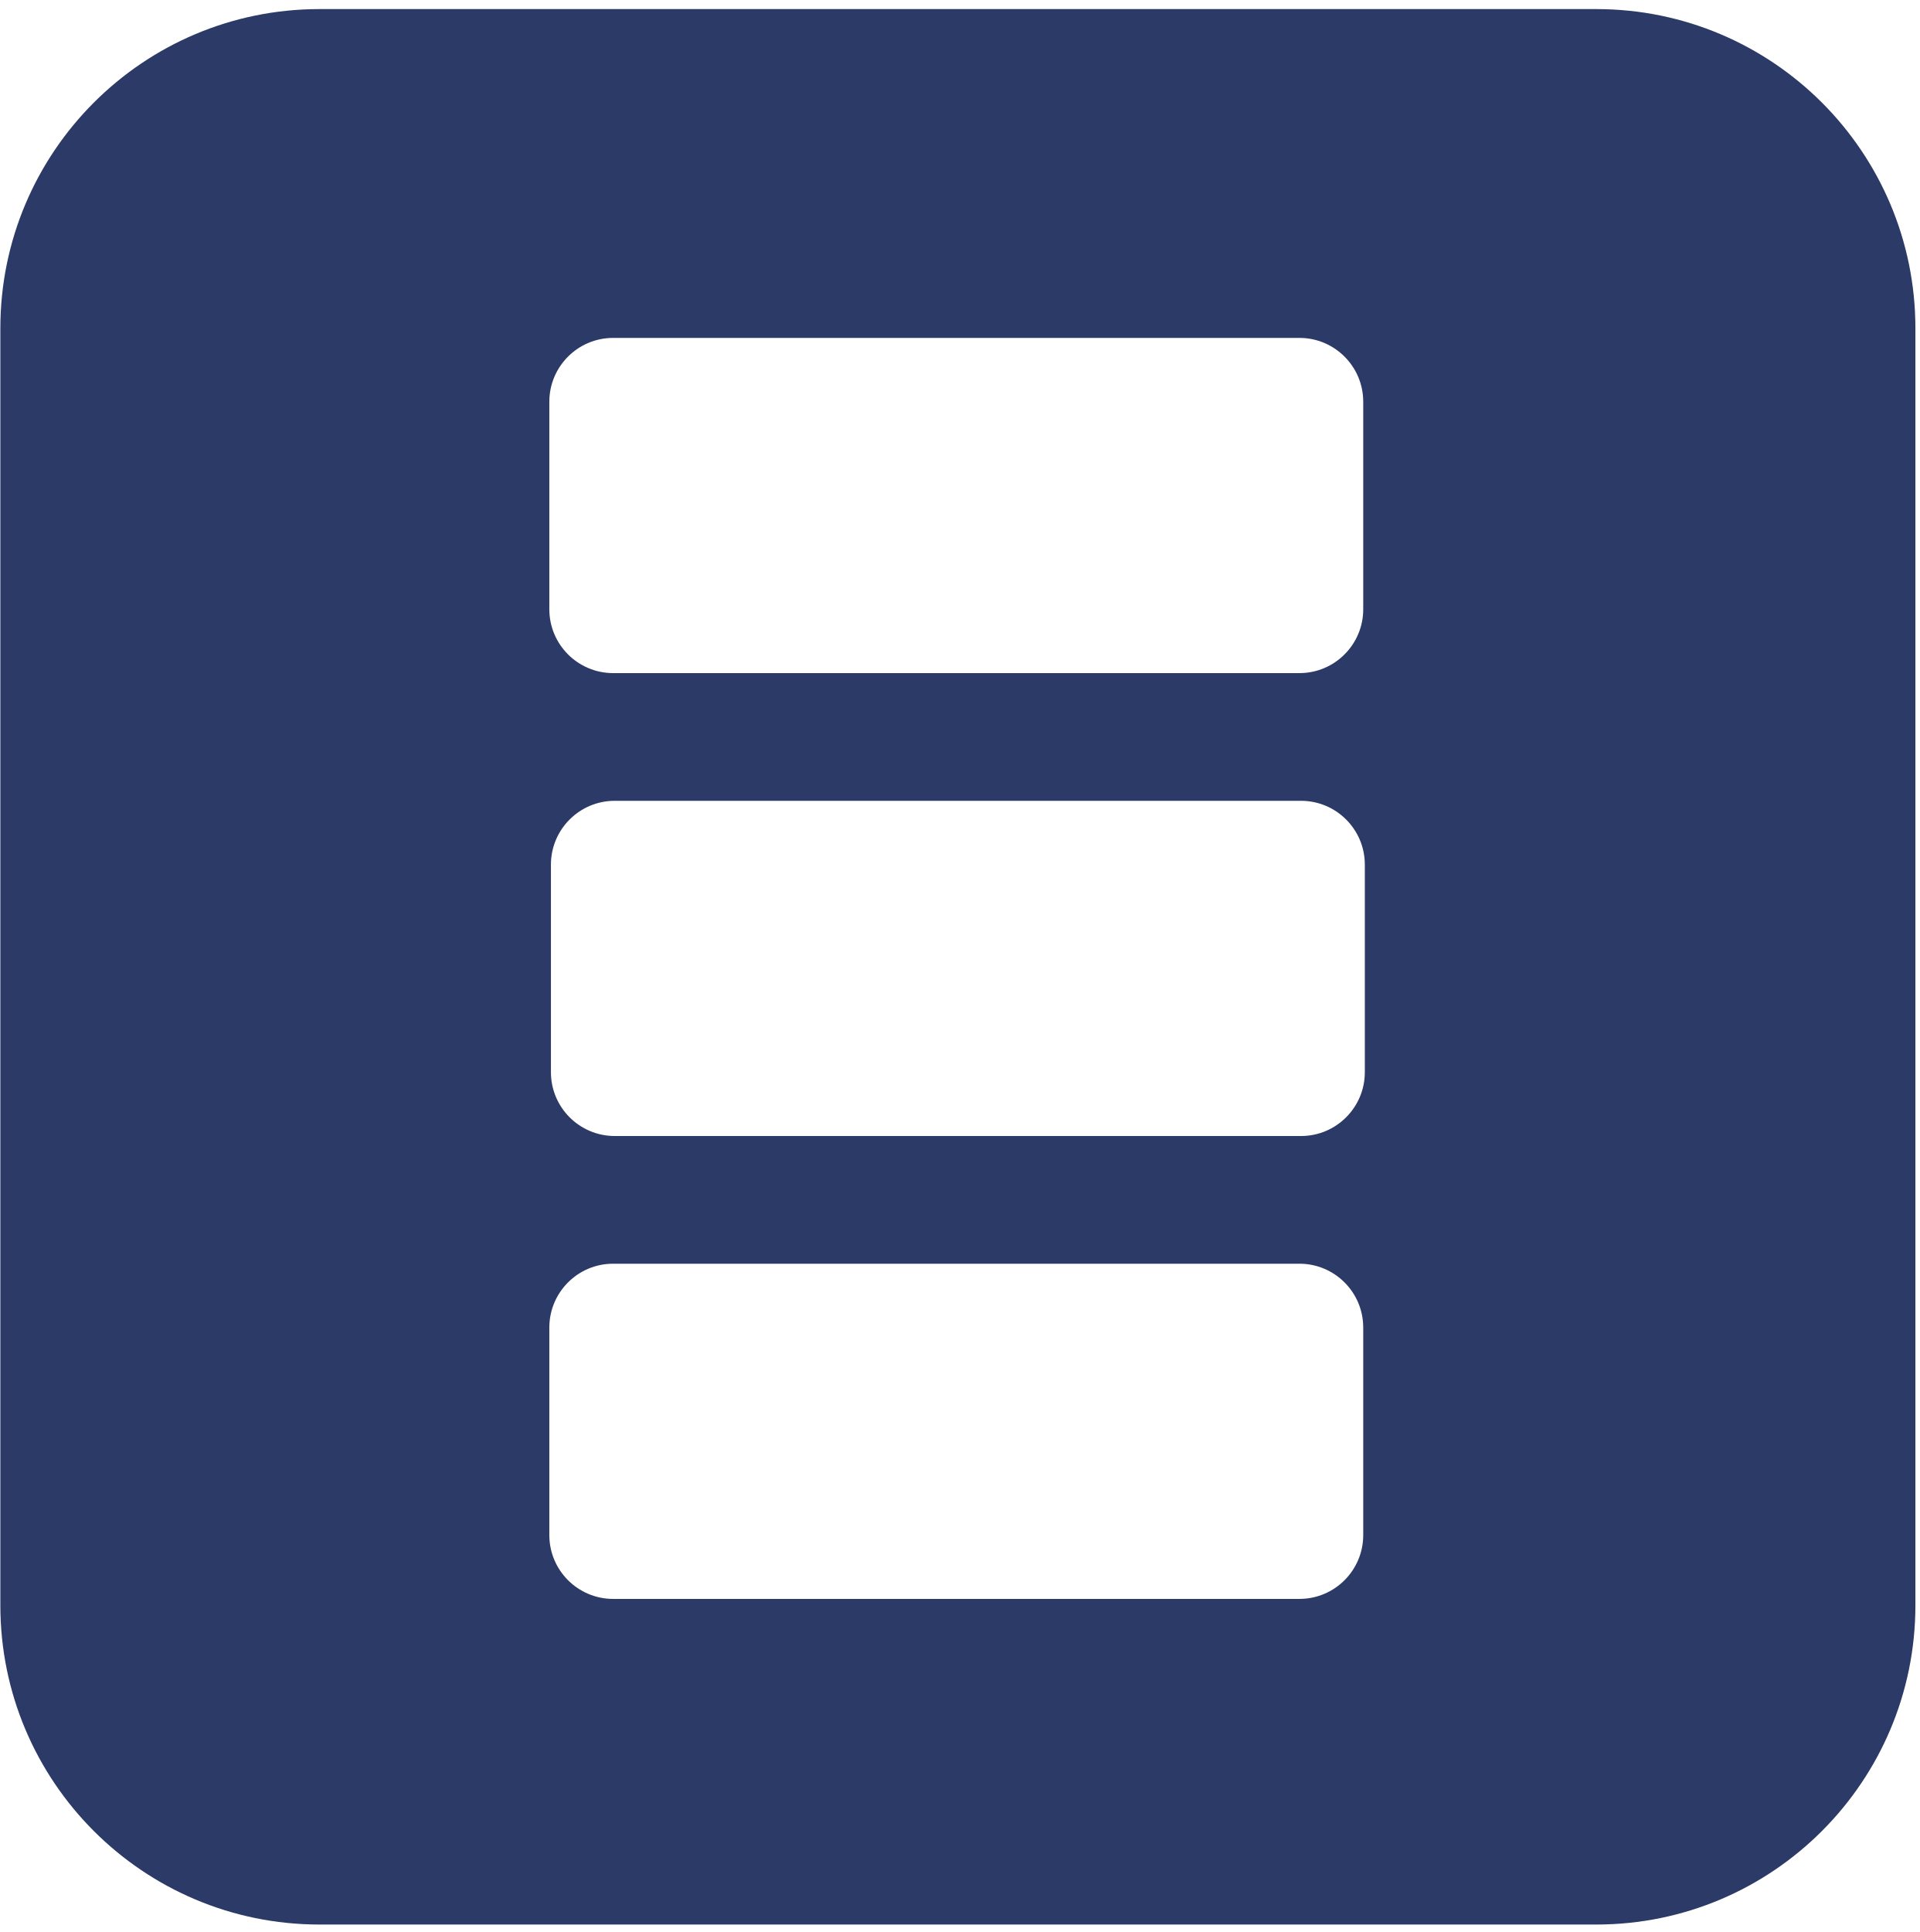
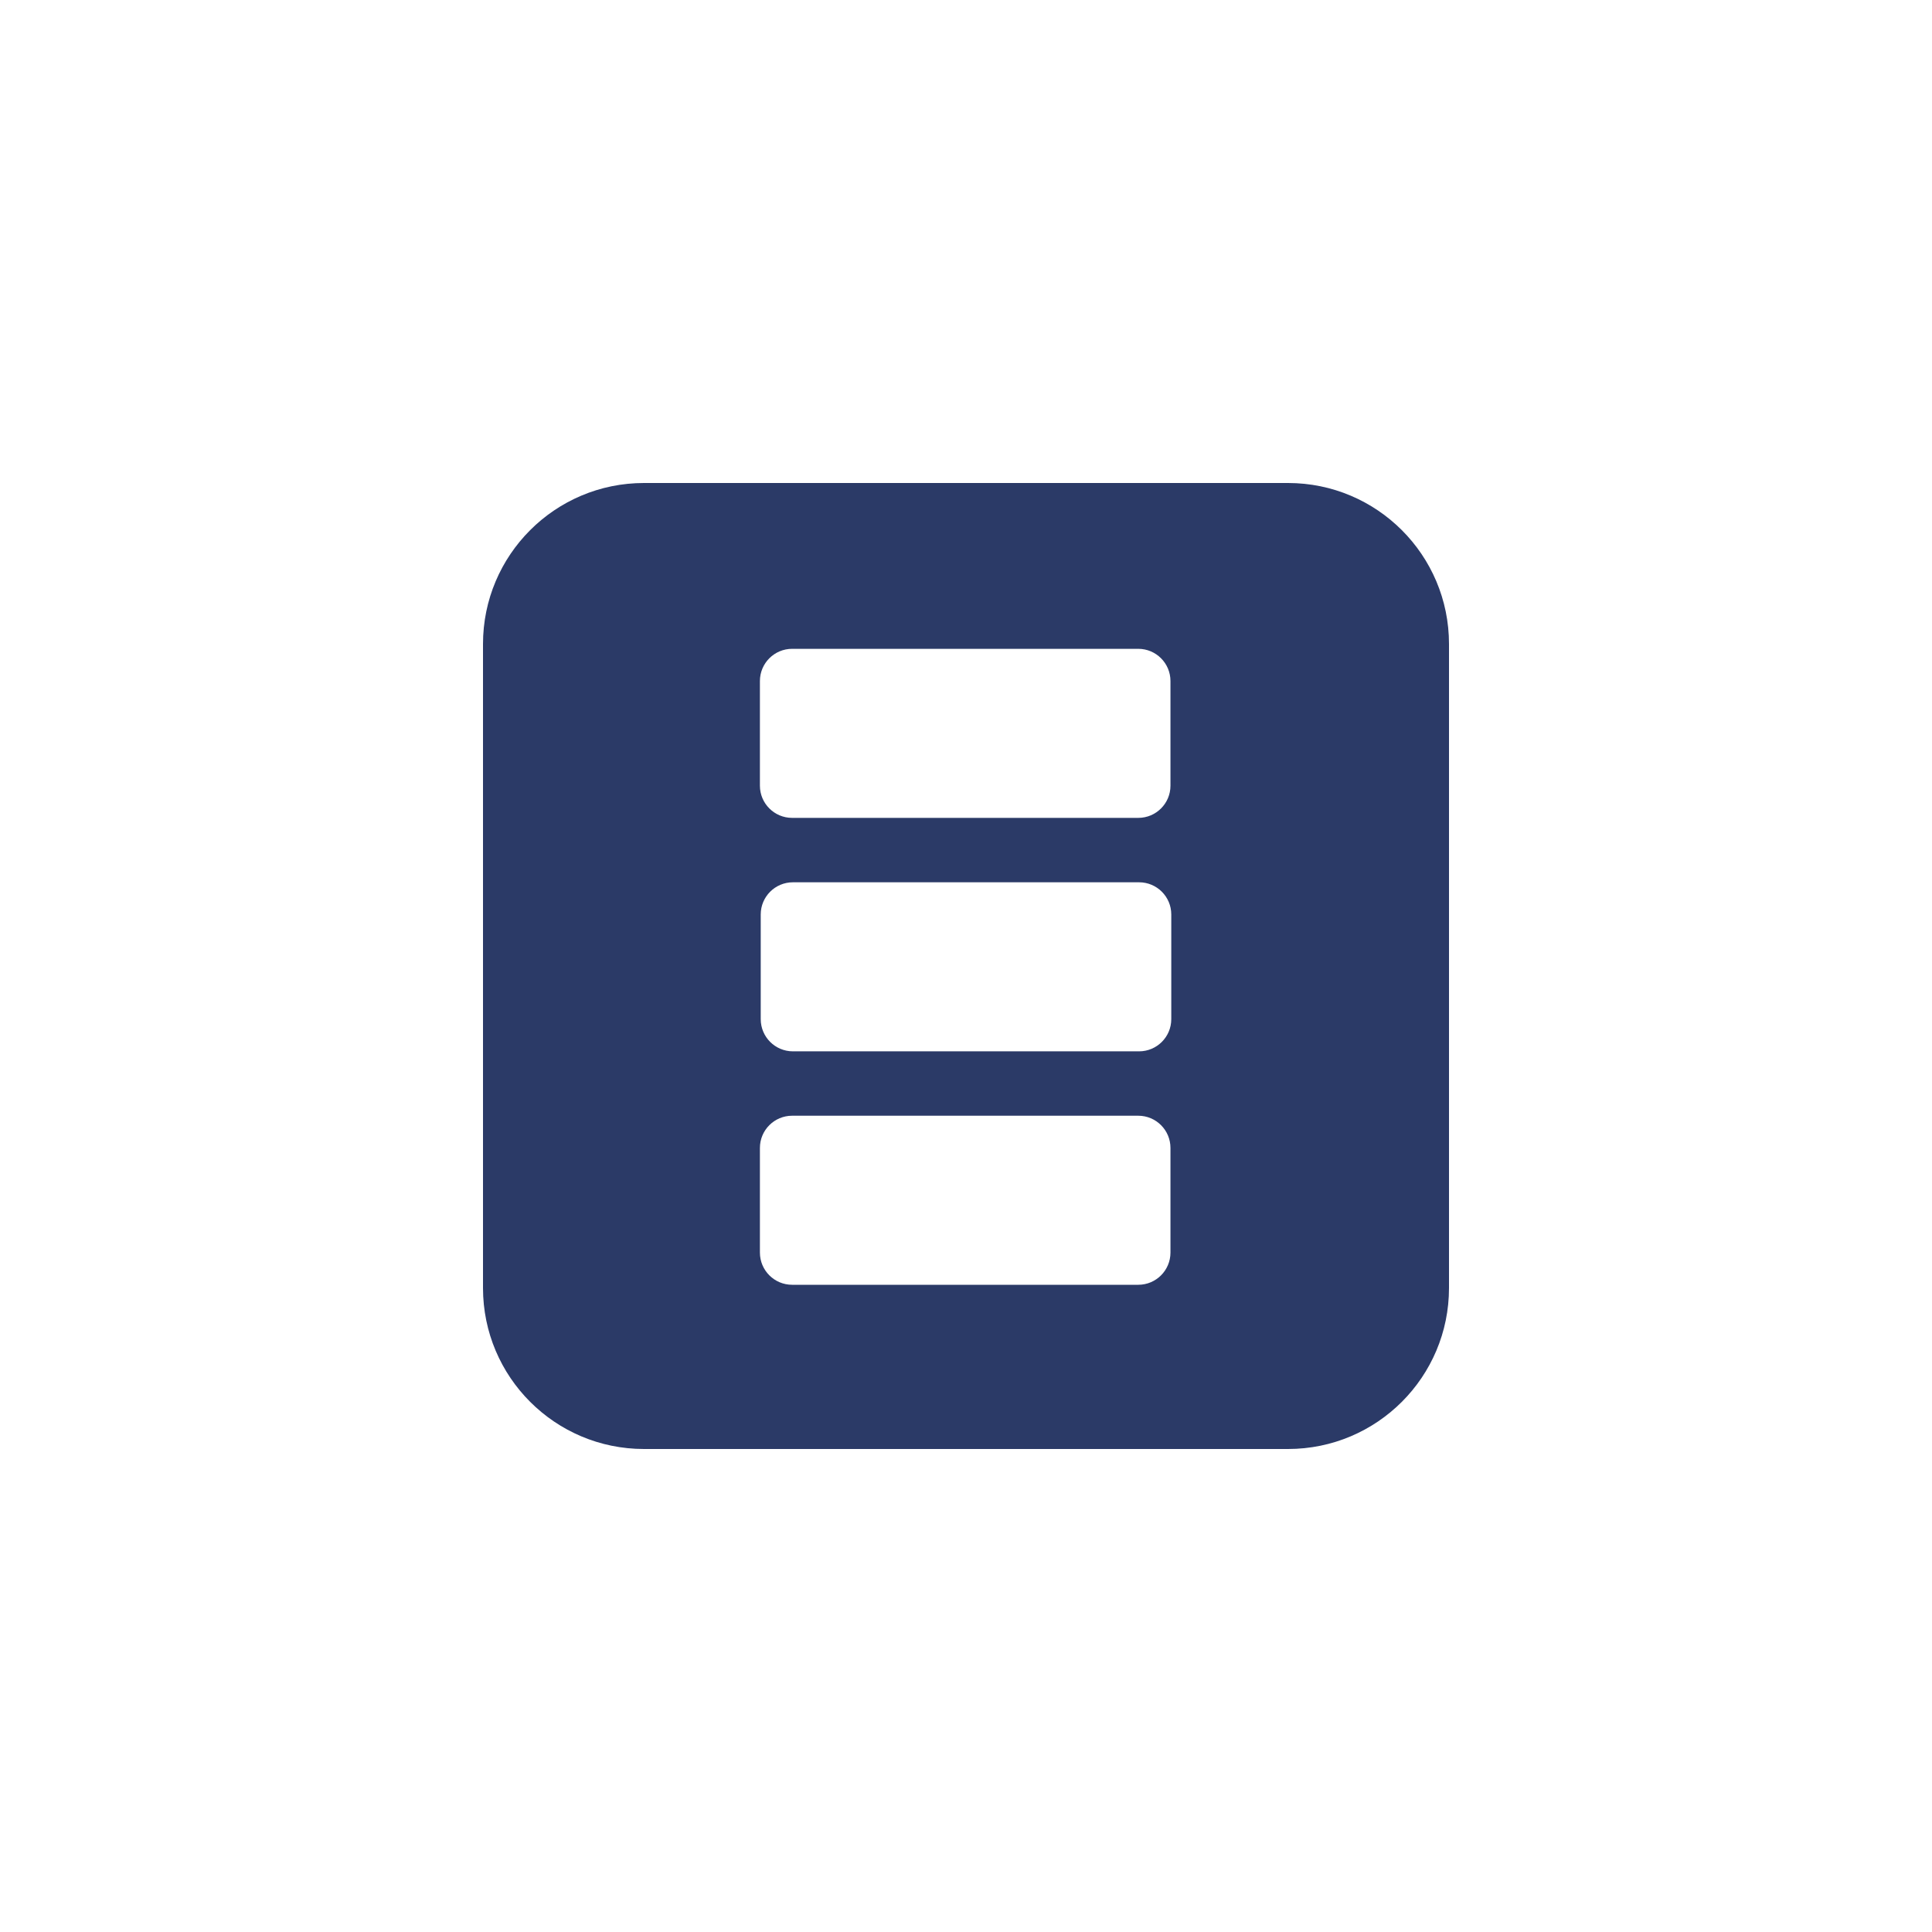
- <svg xmlns="http://www.w3.org/2000/svg" width="159" height="160" viewBox="0 0 159 160" fill="none">
-   <path fill-rule="evenodd" clip-rule="evenodd" d="M26.467 0.752C11.866 0.752 0.029 12.589 0.029 27.19V132.944C0.029 147.545 11.866 159.382 26.467 159.382H132.221C146.822 159.382 158.659 147.545 158.659 132.944V27.19C158.659 12.589 146.822 0.752 132.221 0.752H26.467ZM50.791 27.984C47.87 27.984 45.503 30.351 45.503 33.271V50.456C45.503 53.377 47.87 55.744 50.791 55.744H107.633C110.553 55.744 112.921 53.377 112.921 50.456V33.271C112.921 30.351 110.553 27.984 107.633 27.984H50.791ZM45.635 71.607C45.635 68.687 48.002 66.319 50.923 66.319H107.765C110.685 66.319 113.053 68.687 113.053 71.607V88.792C113.053 91.712 110.685 94.08 107.765 94.08H50.923C48.002 94.08 45.635 91.712 45.635 88.792V71.607ZM50.79 104.655C47.87 104.655 45.503 107.022 45.503 109.943V127.128C45.503 130.048 47.87 132.415 50.79 132.415H107.633C110.553 132.415 112.921 130.048 112.921 127.128V109.943C112.921 107.022 110.553 104.655 107.633 104.655H50.79Z" fill="#2B3A67" />
+ <svg xmlns="http://www.w3.org/2000/svg" width="100" height="100" viewBox="0 0 100 100" fill="none">
+   <path fill-rule="evenodd" clip-rule="evenodd" d="M33.333 25C28.731 25 25 28.731 25 33.333V66.667C25 71.269 28.731 75 33.333 75H66.667C71.269 75 75 71.269 75 66.667V33.333C75 28.731 71.269 25 66.667 25H33.333ZM41 33.583C40.08 33.583 39.333 34.33 39.333 35.25V40.667C39.333 41.587 40.08 42.333 41 42.333H58.917C59.837 42.333 60.583 41.587 60.583 40.667V35.25C60.583 34.33 59.837 33.583 58.917 33.583H41ZM39.375 47.333C39.375 46.413 40.121 45.667 41.042 45.667H58.958C59.879 45.667 60.625 46.413 60.625 47.333V52.75C60.625 53.671 59.879 54.417 58.958 54.417H41.042C40.121 54.417 39.375 53.671 39.375 52.75V47.333ZM41 57.75C40.08 57.75 39.333 58.496 39.333 59.417V64.833C39.333 65.754 40.08 66.5 41 66.5H58.917C59.837 66.5 60.583 65.754 60.583 64.833V59.417C60.583 58.496 59.837 57.75 58.917 57.75H41Z" fill="#2B3A67" />
</svg>
